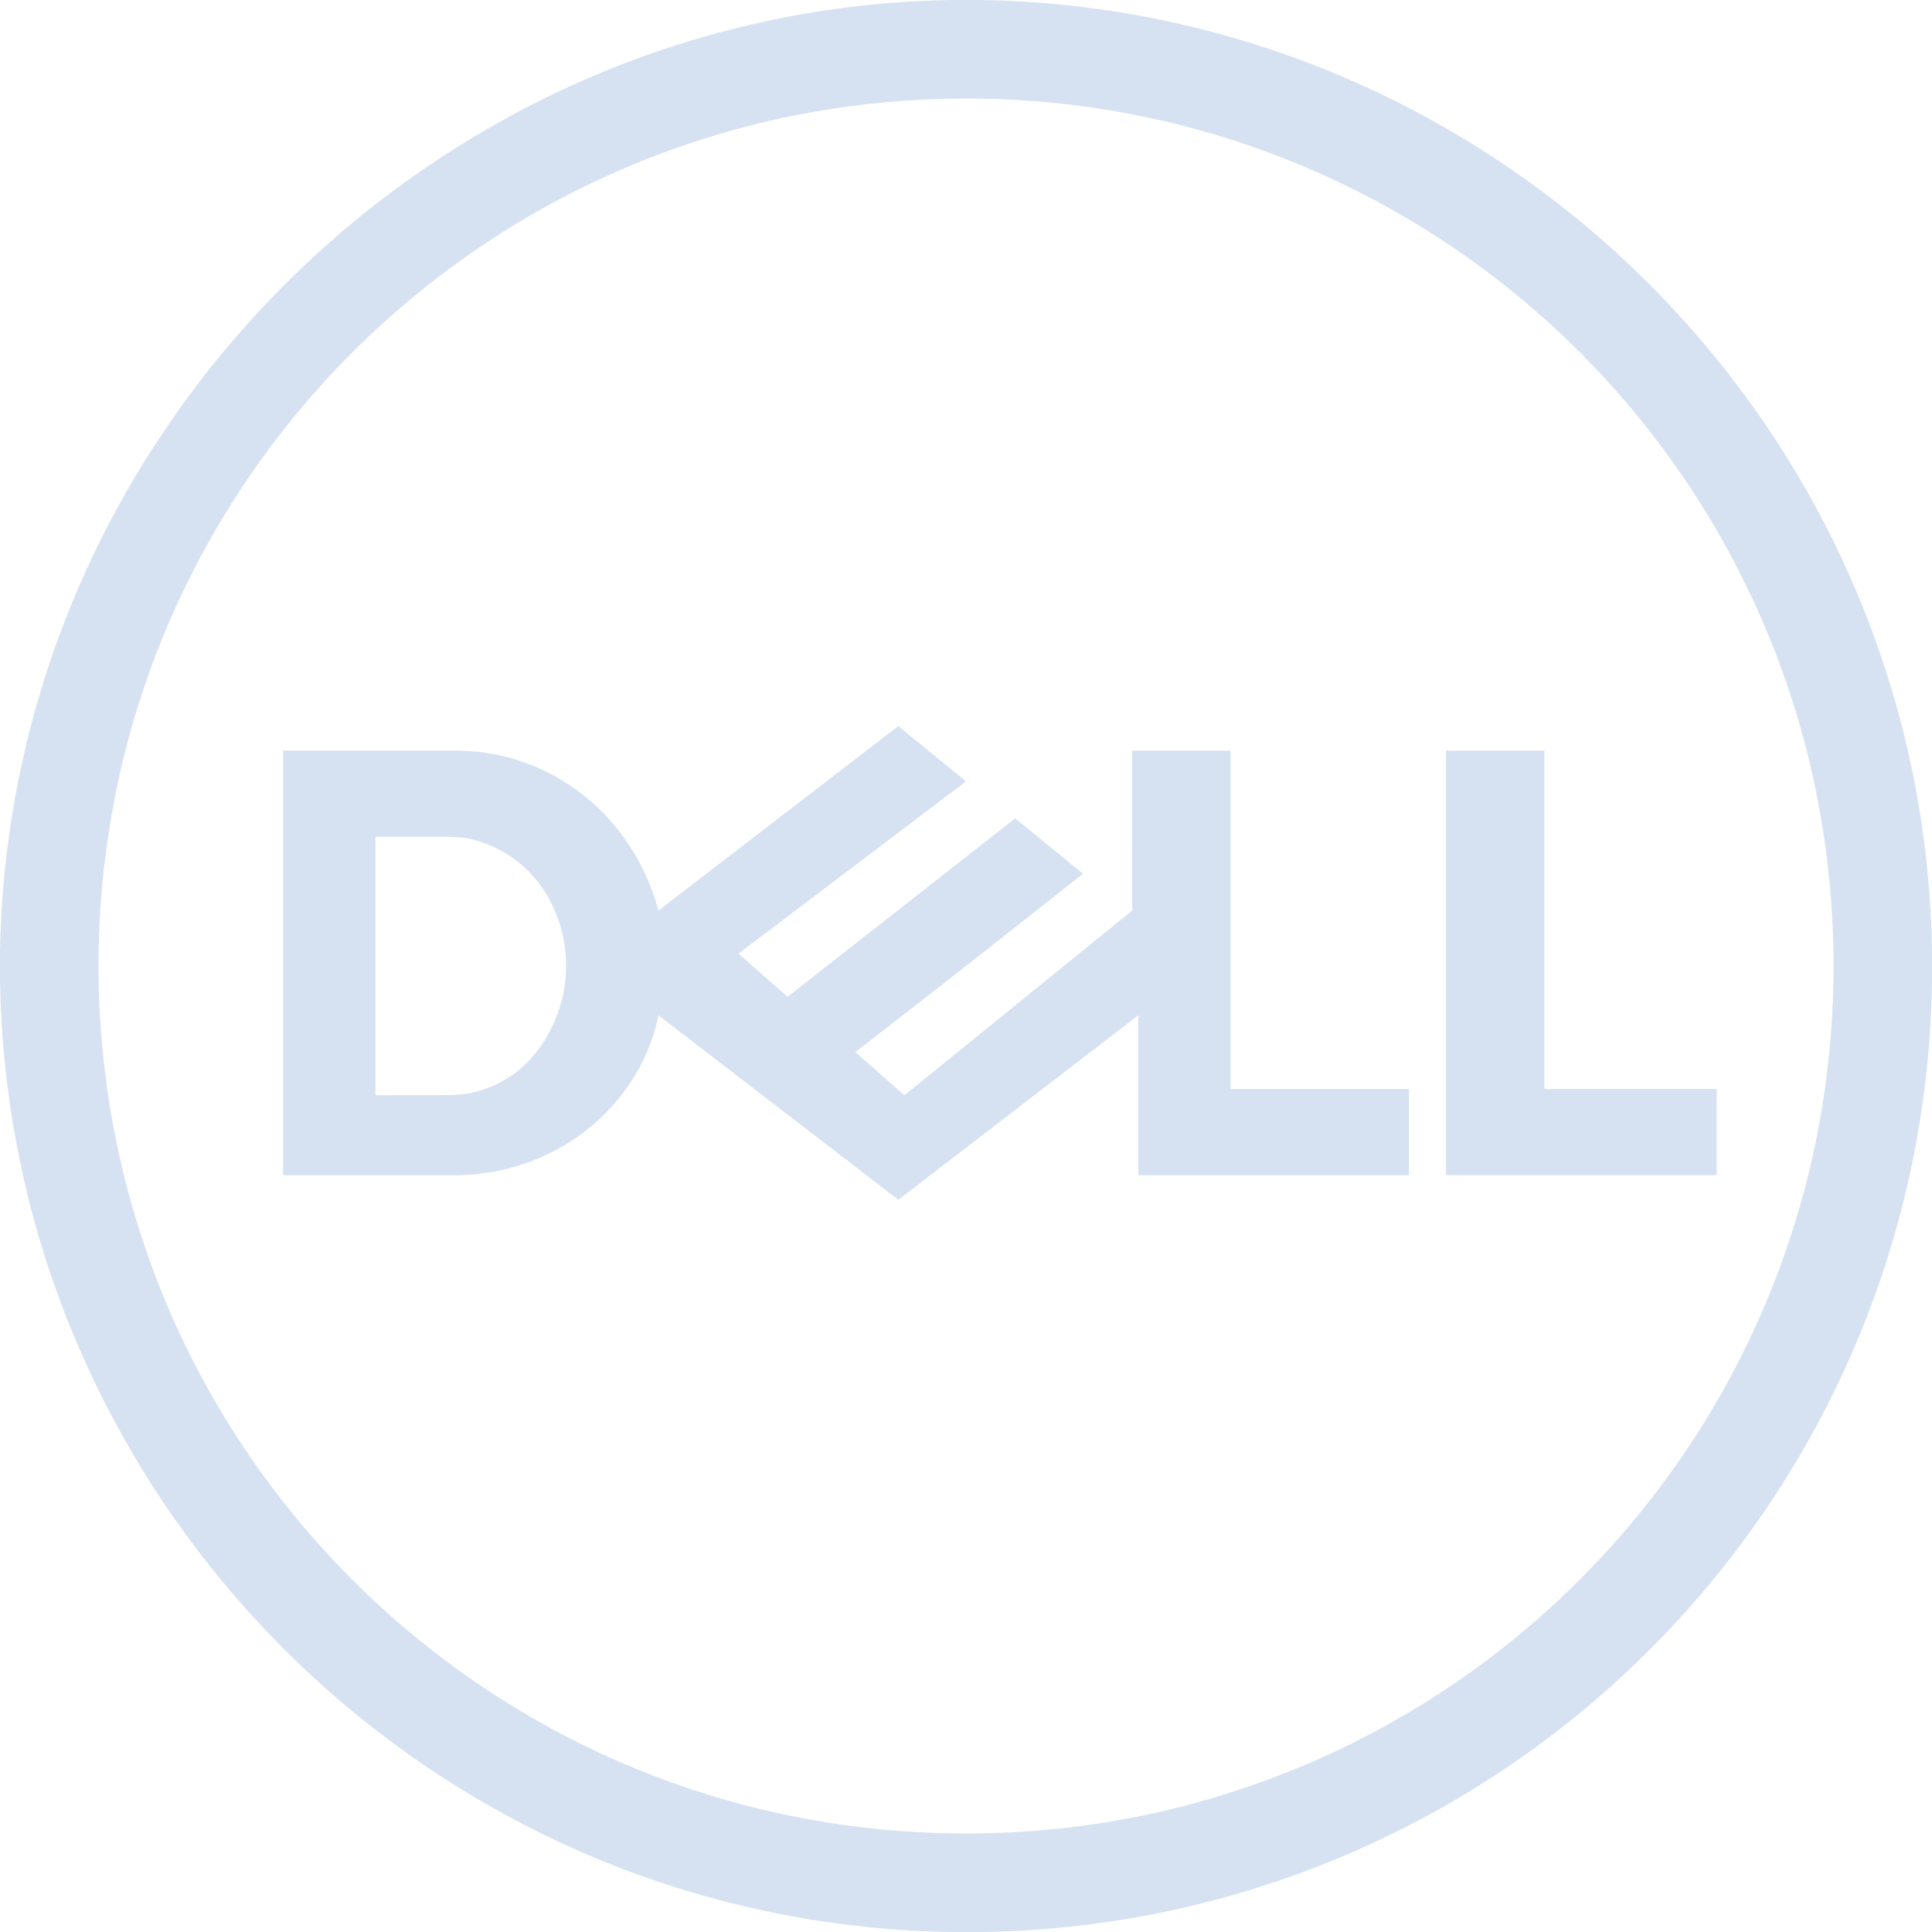
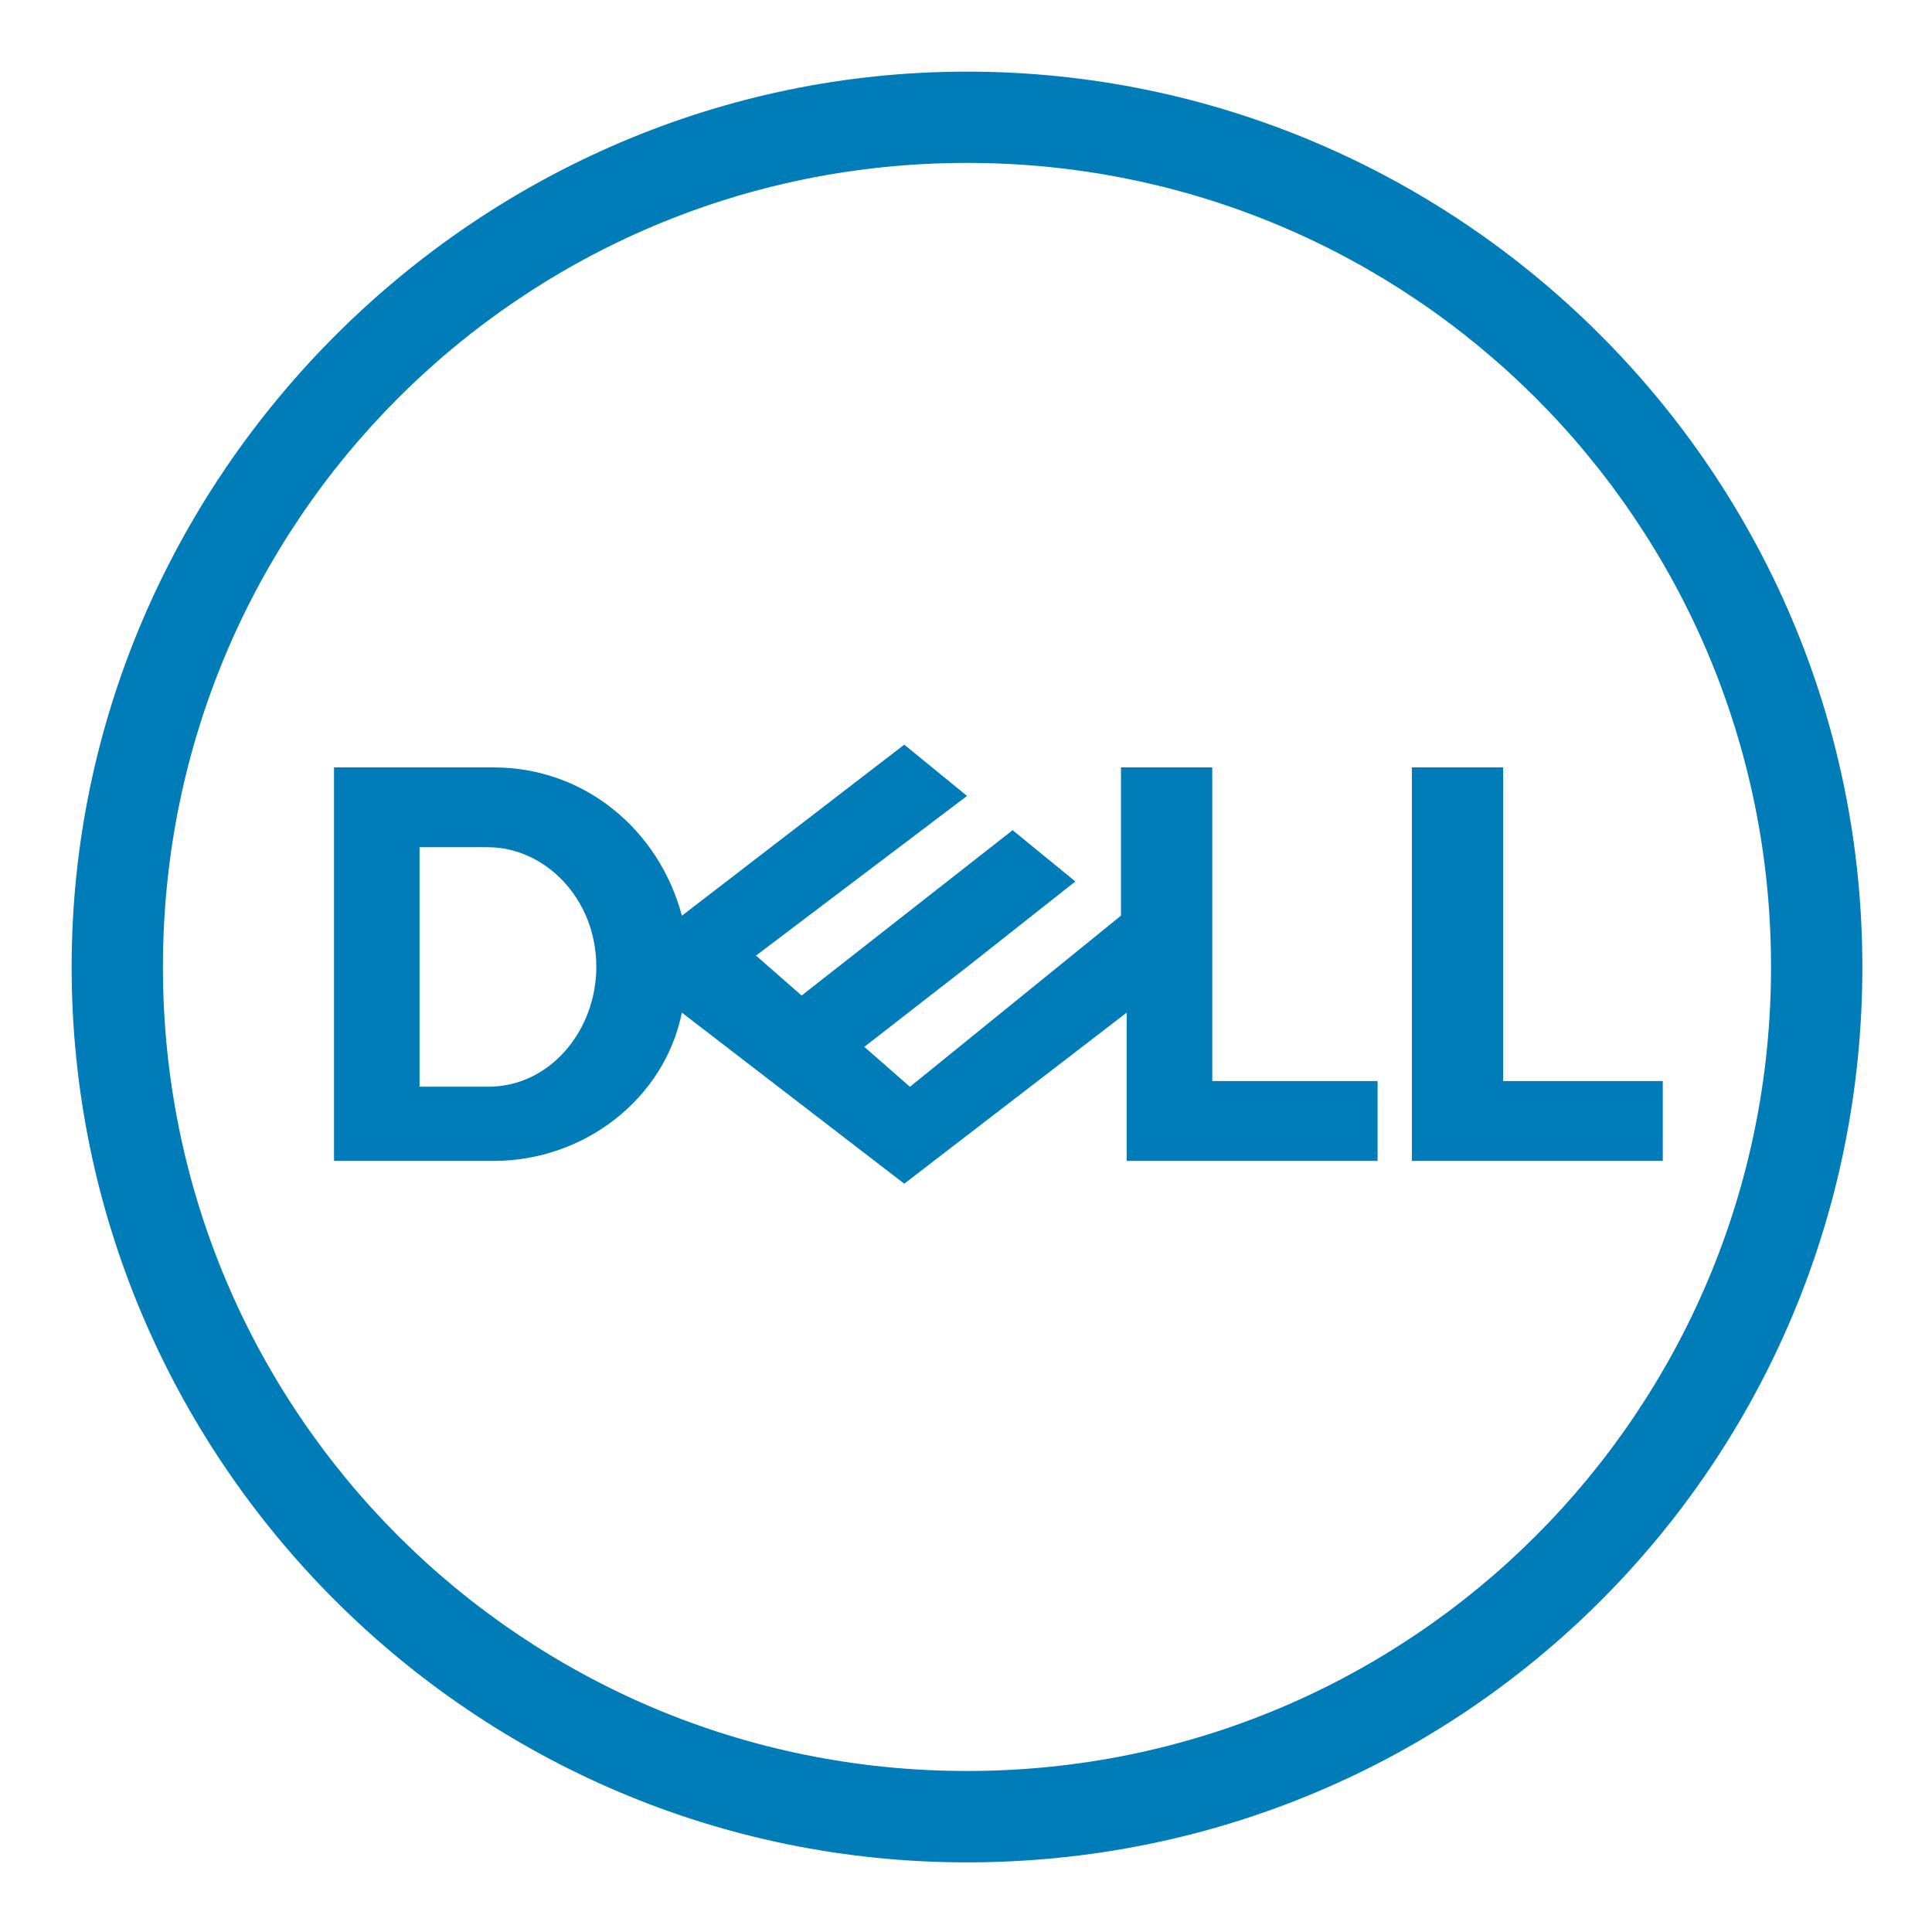
- <svg xmlns="http://www.w3.org/2000/svg" role="img" viewBox="0 0 24 24" fill="#D6E2F2">
-   <path d="M17.963 14.6V9.324h1.222v4.204h2.14v1.07h-3.362zm-9.784-3.288l2.98-2.292c.281.228.56.458.841.687l-2.827 2.14.611.535 2.827-2.216c.281.228.56.458.841.688a295.83 295.83 0 0 1-2.827 2.216l.61.536 2.83-2.295-.001-1.986h1.223v4.204h2.216v1.07h-3.362v-1.987c-.995.763-1.987 1.529-2.981 2.292l-2.981-2.292c-.144.729-.653 1.36-1.312 1.694-.285.147-.597.24-.915.276-.183.022-.367.017-.551.017H3.516V9.325H5.69a2.544 2.544 0 0 1 1.563.557c.454.36.778.872.927 1.43m-3.516-.917v3.21l.953-.001a1.377 1.377 0 0 0 1.036-.523 1.74 1.74 0 0 0 .182-1.889 1.494 1.494 0 0 0-.976-.766c-.166-.04-.338-.03-.507-.032h-.688zM11.82 0h.337a11.94 11.94 0 0 1 5.405 1.373 12.101 12.101 0 0 1 4.126 3.557A11.93 11.93 0 0 1 24 11.82v.36a11.963 11.963 0 0 1-3.236 8.033A11.967 11.967 0 0 1 12.182 24h-.361a11.993 11.993 0 0 1-4.145-.806 12.04 12.04 0 0 1-4.274-2.836A12.057 12.057 0 0 1 .576 15.67 12.006 12.006 0 0 1 0 12.181v-.361a11.924 11.924 0 0 1 1.992-6.396 12.211 12.211 0 0 1 4.71-4.172A11.875 11.875 0 0 1 11.82 0m-.153 1.23a10.724 10.724 0 0 0-6.43 2.375 10.78 10.78 0 0 0-3.319 4.573 10.858 10.858 0 0 0 .193 8.12 10.788 10.788 0 0 0 3.546 4.421 10.698 10.698 0 0 0 4.786 1.946c1.456.209 2.955.124 4.376-.26a10.756 10.756 0 0 0 5.075-3.062 10.742 10.742 0 0 0 2.686-5.28 10.915 10.915 0 0 0-.122-4.682 10.77 10.77 0 0 0-7.098-7.626 10.78 10.78 0 0 0-3.693-.525z" />
+ <svg xmlns="http://www.w3.org/2000/svg" viewBox="-2.88 -2.88 77.68 77.68" height="72" version="1.1" width="72">
+   <path d="m33.479 27.059-8.942 6.879c-0.917-3.44-3.899-5.963-7.568-5.963h-6.42v15.822h6.42c3.669 0 6.878-2.523 7.566-5.963l8.943 6.879 8.943-6.879v5.963h10.088v-3.211h-6.648v-12.611h-3.67v5.961l-8.484 6.881-1.835-1.606 4.129-3.211 4.356-3.439-2.522-2.062-8.484 6.648-1.834-1.605 8.484-6.42-2.523-2.062zm-19.49 4.125h2.752c0.573 0 1.133 0.131 1.648 0.367 0.516 0.236 0.987 0.58 1.389 1.01 0.401 0.43 0.732 0.945 0.961 1.525s0.357 1.226 0.357 1.914c0 0.631-0.115 1.247-0.326 1.816-0.211 0.57-0.519 1.093-0.906 1.537-0.387 0.444-0.852 0.81-1.379 1.065-0.527 0.254-1.114 0.396-1.744 0.396h-2.752v-9.631zm49.987 9.403v3.21h-10.089v-15.822h3.669v12.611h6.42zm-27.976-40.587c-19.72 0-36 16.28-36 36s16.051 36 36 36 36-16.051 36-36-16.28-36-36-36zm0 3.67c2.236-0 4.417 0.224 6.523 0.654 2.107 0.43 4.139 1.064 6.074 1.881 1.935 0.817 3.772 1.818 5.492 2.978s3.321 2.482 4.783 3.943 2.783 3.063 3.943 4.783c1.161 1.72 2.162 3.558 2.978 5.492 0.817 1.935 1.451 3.968 1.881 6.074 0.43 2.107 0.654 4.288 0.654 6.523s-0.224 4.417-0.654 6.523c-0.43 2.107-1.064 4.139-1.881 6.074-0.817 1.935-1.818 3.772-2.978 5.492s-2.482 3.321-3.943 4.783-3.063 2.783-4.783 3.943c-1.72 1.161-3.558 2.162-5.492 2.978-1.935 0.817-3.968 1.451-6.074 1.881-2.107 0.43-4.288 0.654-6.523 0.654s-4.417-0.224-6.523-0.654c-2.107-0.427-4.14-1.061-6.075-1.878-1.934-0.817-3.772-1.818-5.492-2.979-1.72-1.16-3.321-2.481-4.783-3.943s-2.783-3.063-3.943-4.783c-1.161-1.72-2.162-3.558-2.978-5.492-0.817-1.935-1.451-3.968-1.881-6.075-0.43-2.106-0.654-4.287-0.654-6.523s0.224-4.417 0.654-6.523c0.43-2.107 1.064-4.14 1.881-6.075 0.817-1.934 1.818-3.772 2.978-5.492 1.16-1.72 2.481-3.321 3.943-4.783s3.063-2.783 4.783-3.943c1.72-1.161 3.558-2.162 5.492-2.978 1.935-0.817 3.968-1.451 6.075-1.881 2.106-0.43 4.287-0.654 6.523-0.654z" fill="#007db8" />
</svg>
